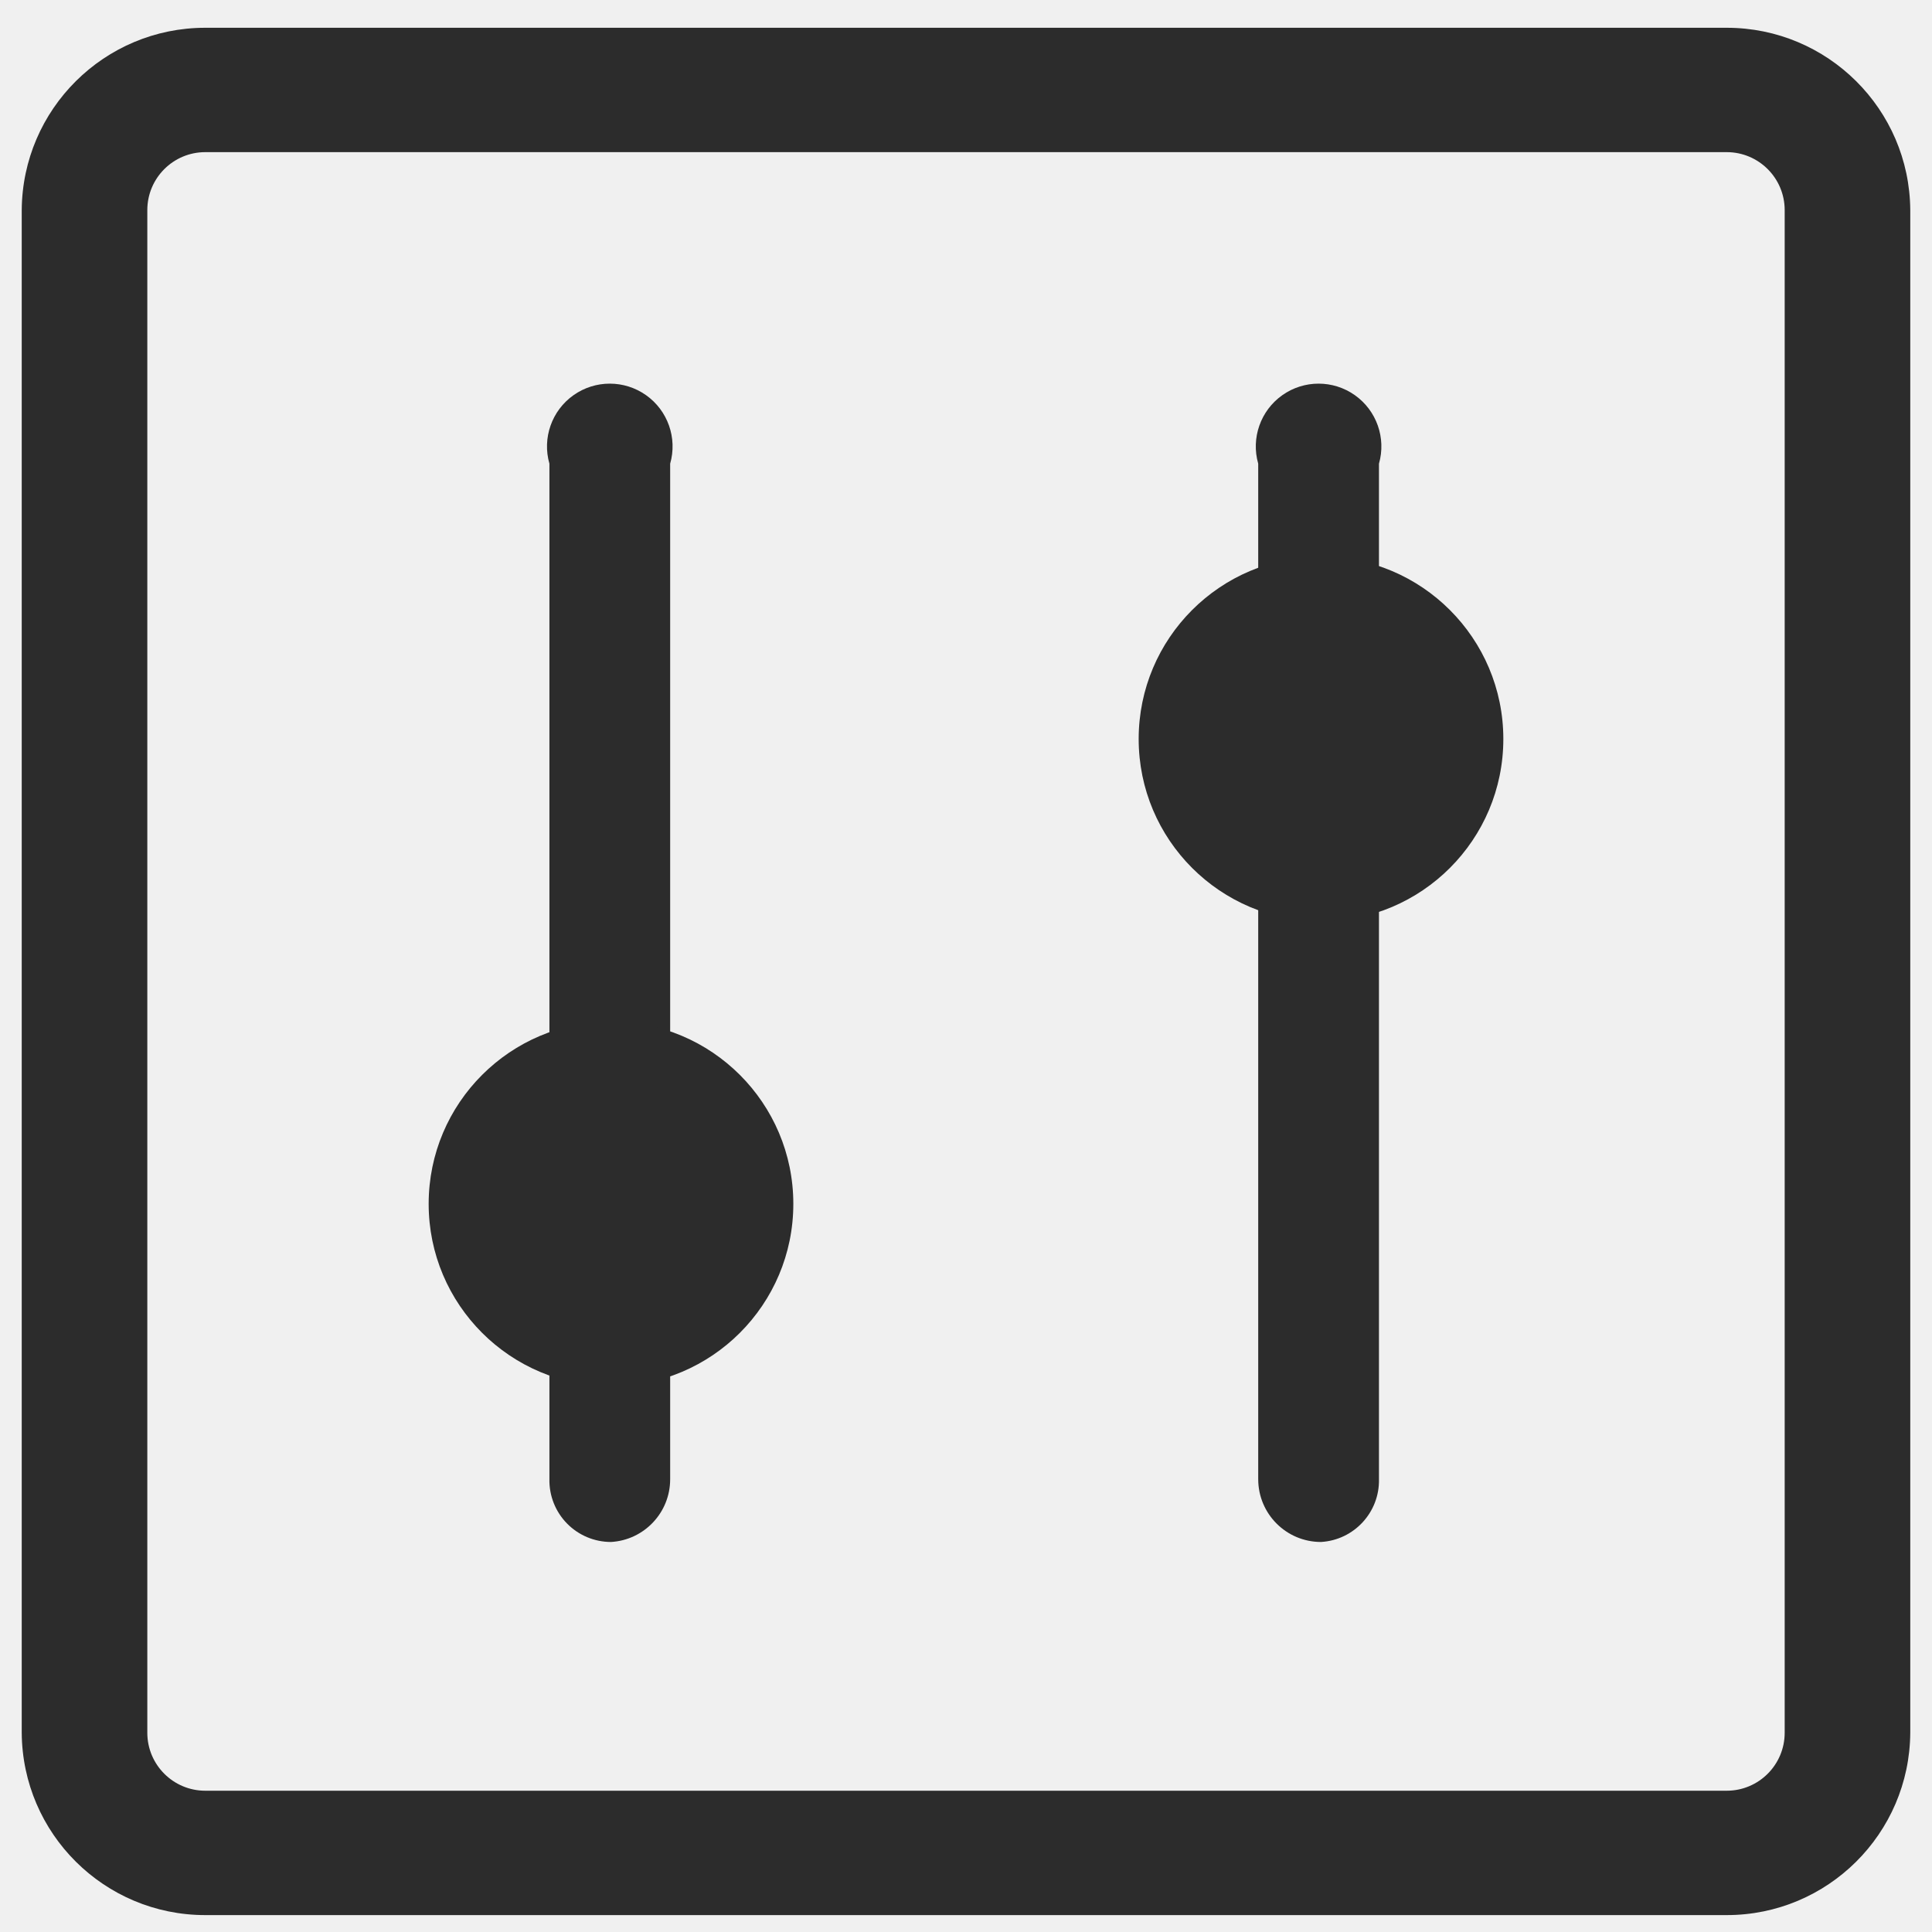
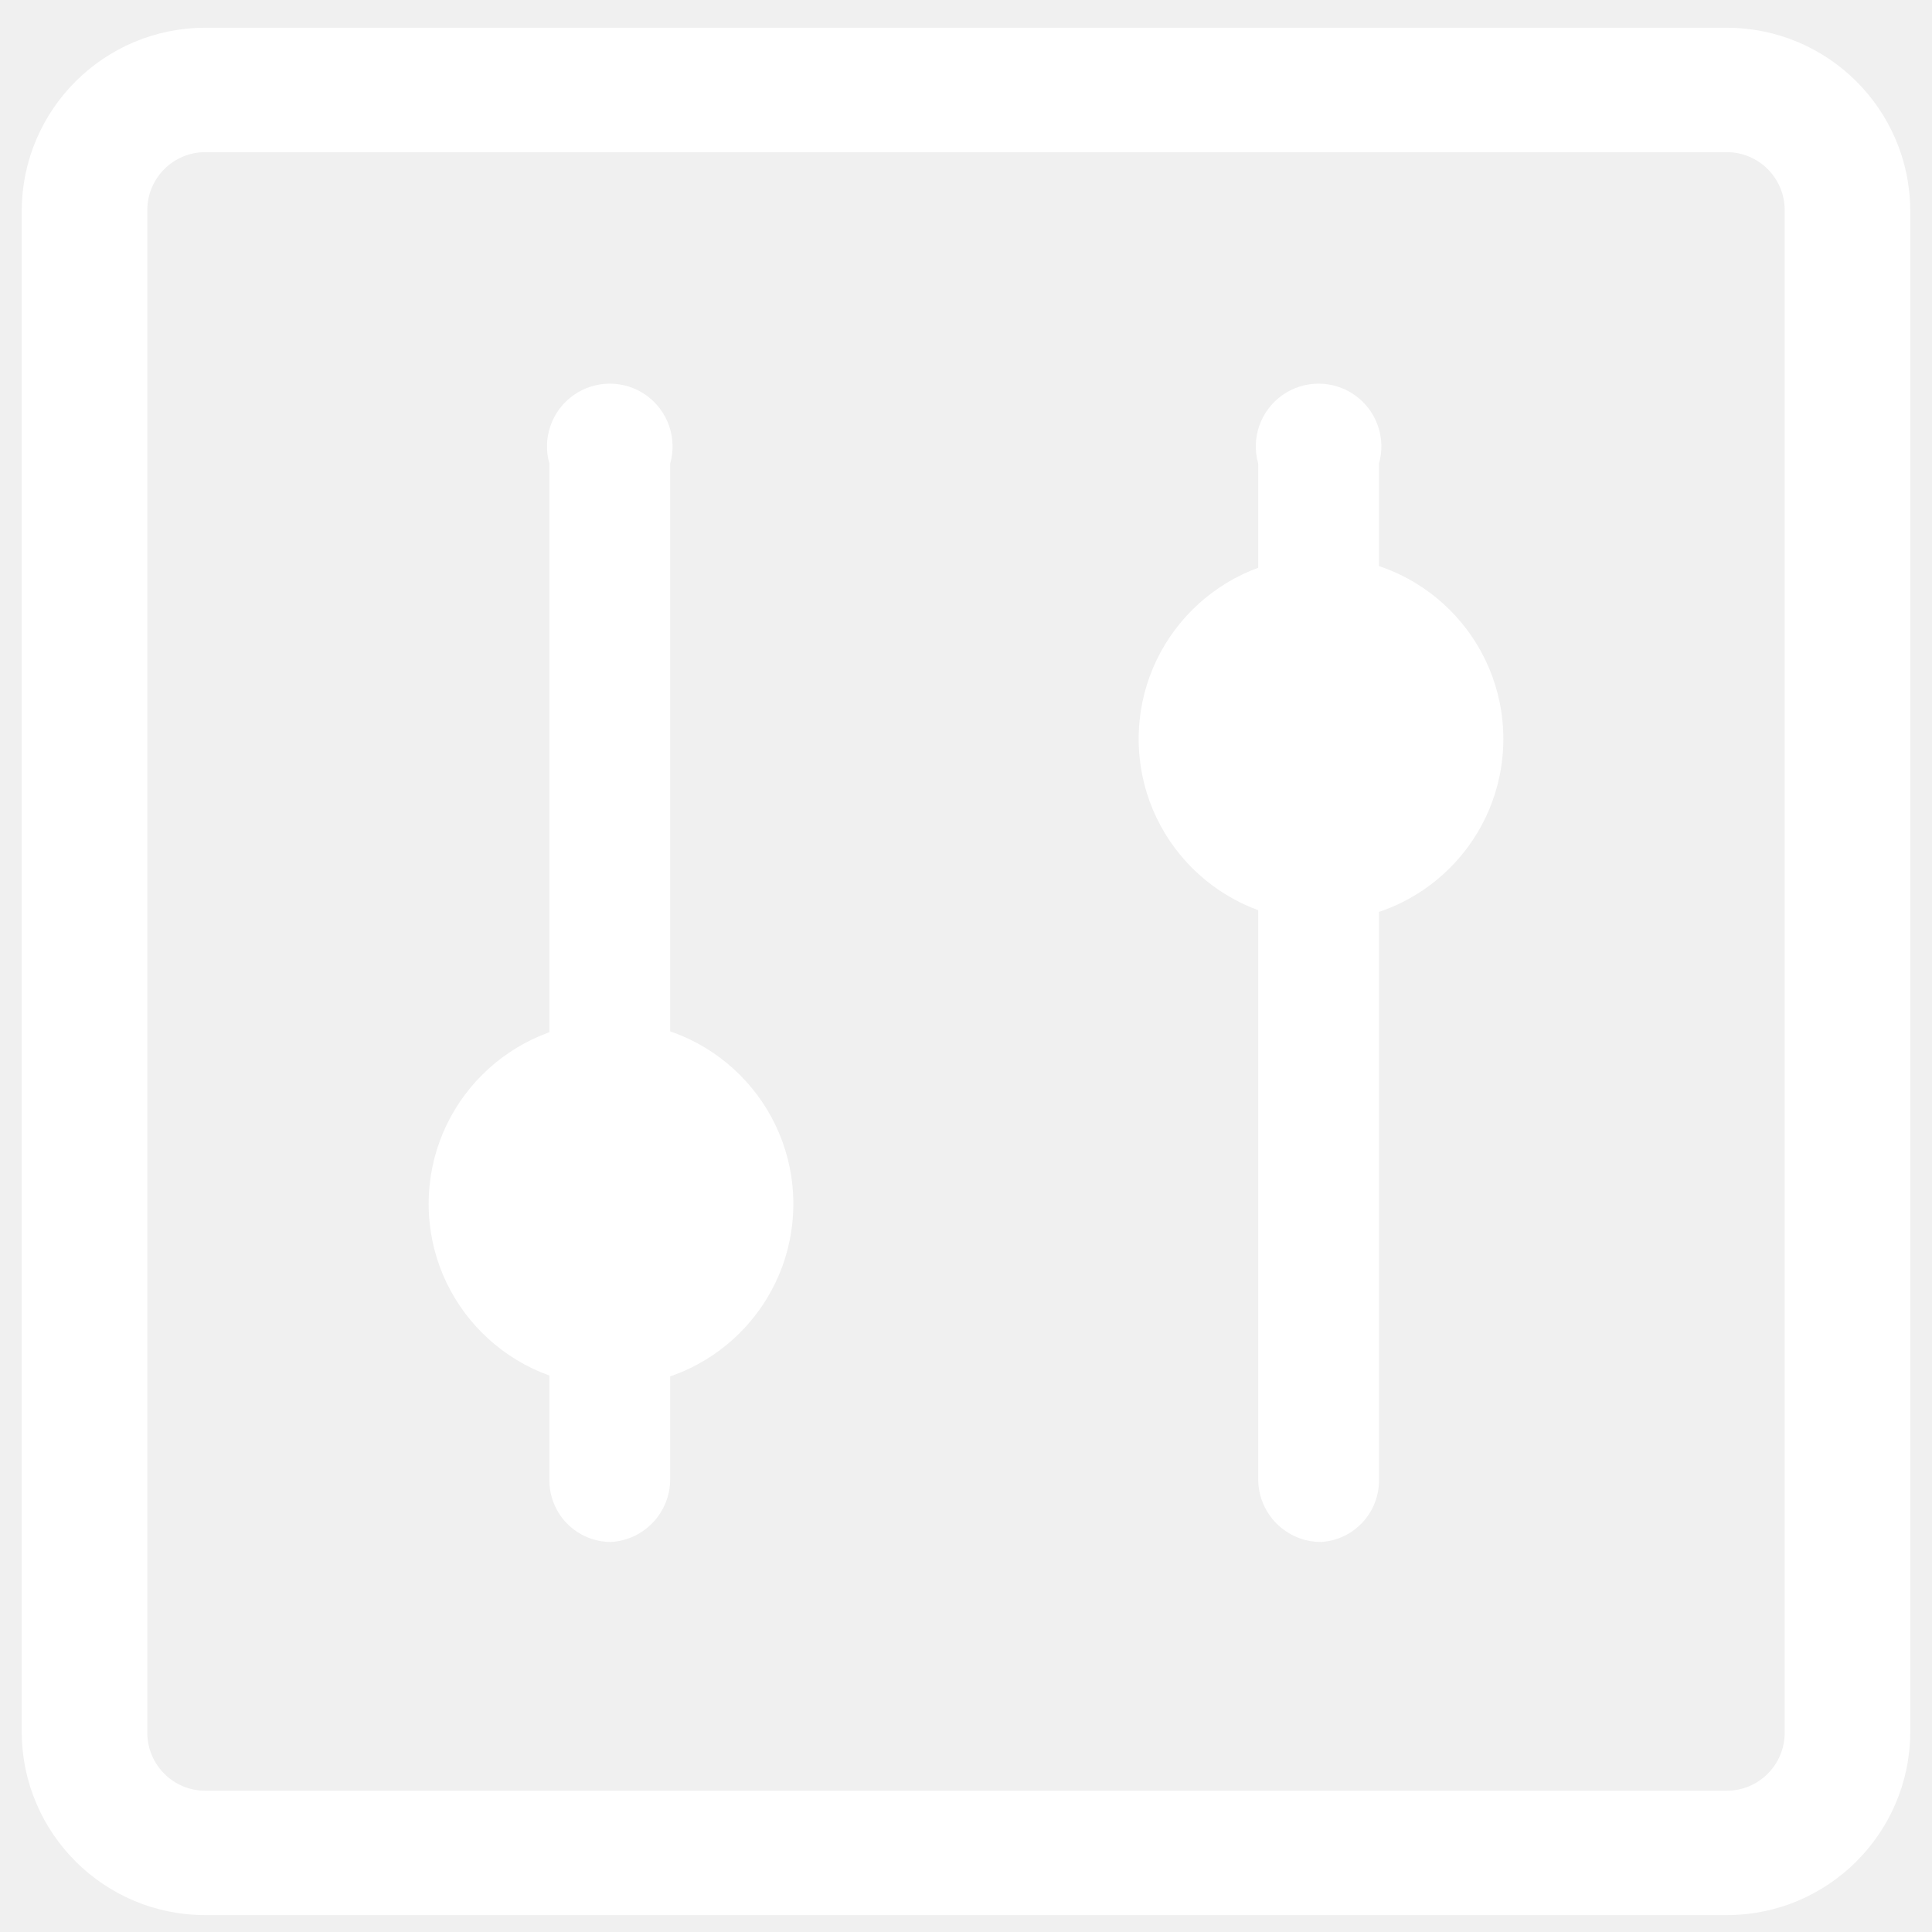
<svg xmlns="http://www.w3.org/2000/svg" t="1725281809626" class="icon" viewBox="0 0 1024 1024" version="1.1" p-id="17545" width="16" height="16">
-   <path d="M915.2 1015.04H108.8a97.28 97.28 0 0 1-97.28-96.64V111.36A97.28 97.28 0 0 1 108.8 14.72h806.4a97.28 97.28 0 0 1 97.28 96.64v807.04a97.28 97.28 0 0 1-97.28 96.64zM108.8 80.64a30.72 30.72 0 0 0-30.72 30.72v807.04a30.72 30.72 0 0 0 30.72 30.72h806.4a30.72 30.72 0 0 0 30.72-30.72V111.36a30.72 30.72 0 0 0-30.72-30.72z" fill="#2c2c2c" p-id="17546" />
-   <path d="M323.84 817.28a32.64 32.64 0 0 1-32.64-33.28V245.76a33.28 33.28 0 1 1 64 0v538.24a33.28 33.28 0 0 1-31.36 33.28z" fill="#2c2c2c" p-id="17547" />
-   <path d="M323.84 638.08m-96.64 0a96.64 96.64 0 1 0 193.28 0 96.64 96.64 0 1 0-193.28 0Z" fill="#2c2c2c" p-id="17548" />
-   <path d="M700.16 817.28a33.28 33.28 0 0 1-33.28-33.28V245.76a33.28 33.28 0 1 1 64 0v538.24a32.64 32.64 0 0 1-30.72 33.28z" fill="#2c2c2c" p-id="17549" />
-   <path d="M700.16 391.68m-96.64 0a96.64 96.64 0 1 0 193.28 0 96.64 96.64 0 1 0-193.28 0Z" fill="#2c2c2c" p-id="17550" />
+   <path d="M915.2 1015.04H108.8a97.28 97.28 0 0 1-97.28-96.64V111.36A97.28 97.28 0 0 1 108.8 14.72h806.4a97.28 97.28 0 0 1 97.28 96.64v807.04a97.28 97.28 0 0 1-97.28 96.64zM108.8 80.64a30.72 30.72 0 0 0-30.72 30.72v807.04a30.72 30.72 0 0 0 30.72 30.72h806.4a30.72 30.72 0 0 0 30.72-30.72V111.36a30.72 30.72 0 0 0-30.72-30.72z" fill="#ffffff" p-id="17546" />
+   <path d="M323.84 817.28a32.64 32.64 0 0 1-32.64-33.28V245.76a33.28 33.28 0 1 1 64 0v538.24a33.28 33.28 0 0 1-31.36 33.28z" fill="#ffffff" p-id="17547" />
+   <path d="M323.84 638.08m-96.64 0a96.64 96.64 0 1 0 193.28 0 96.64 96.64 0 1 0-193.28 0Z" fill="#ffffff" p-id="17548" />
+   <path d="M700.16 817.28a33.28 33.28 0 0 1-33.28-33.28V245.76a33.28 33.28 0 1 1 64 0v538.24a32.64 32.64 0 0 1-30.72 33.28z" fill="#ffffff" p-id="17549" />
+   <path d="M700.16 391.68m-96.64 0a96.64 96.64 0 1 0 193.28 0 96.64 96.64 0 1 0-193.28 0Z" fill="#ffffff" p-id="17550" />
</svg>
